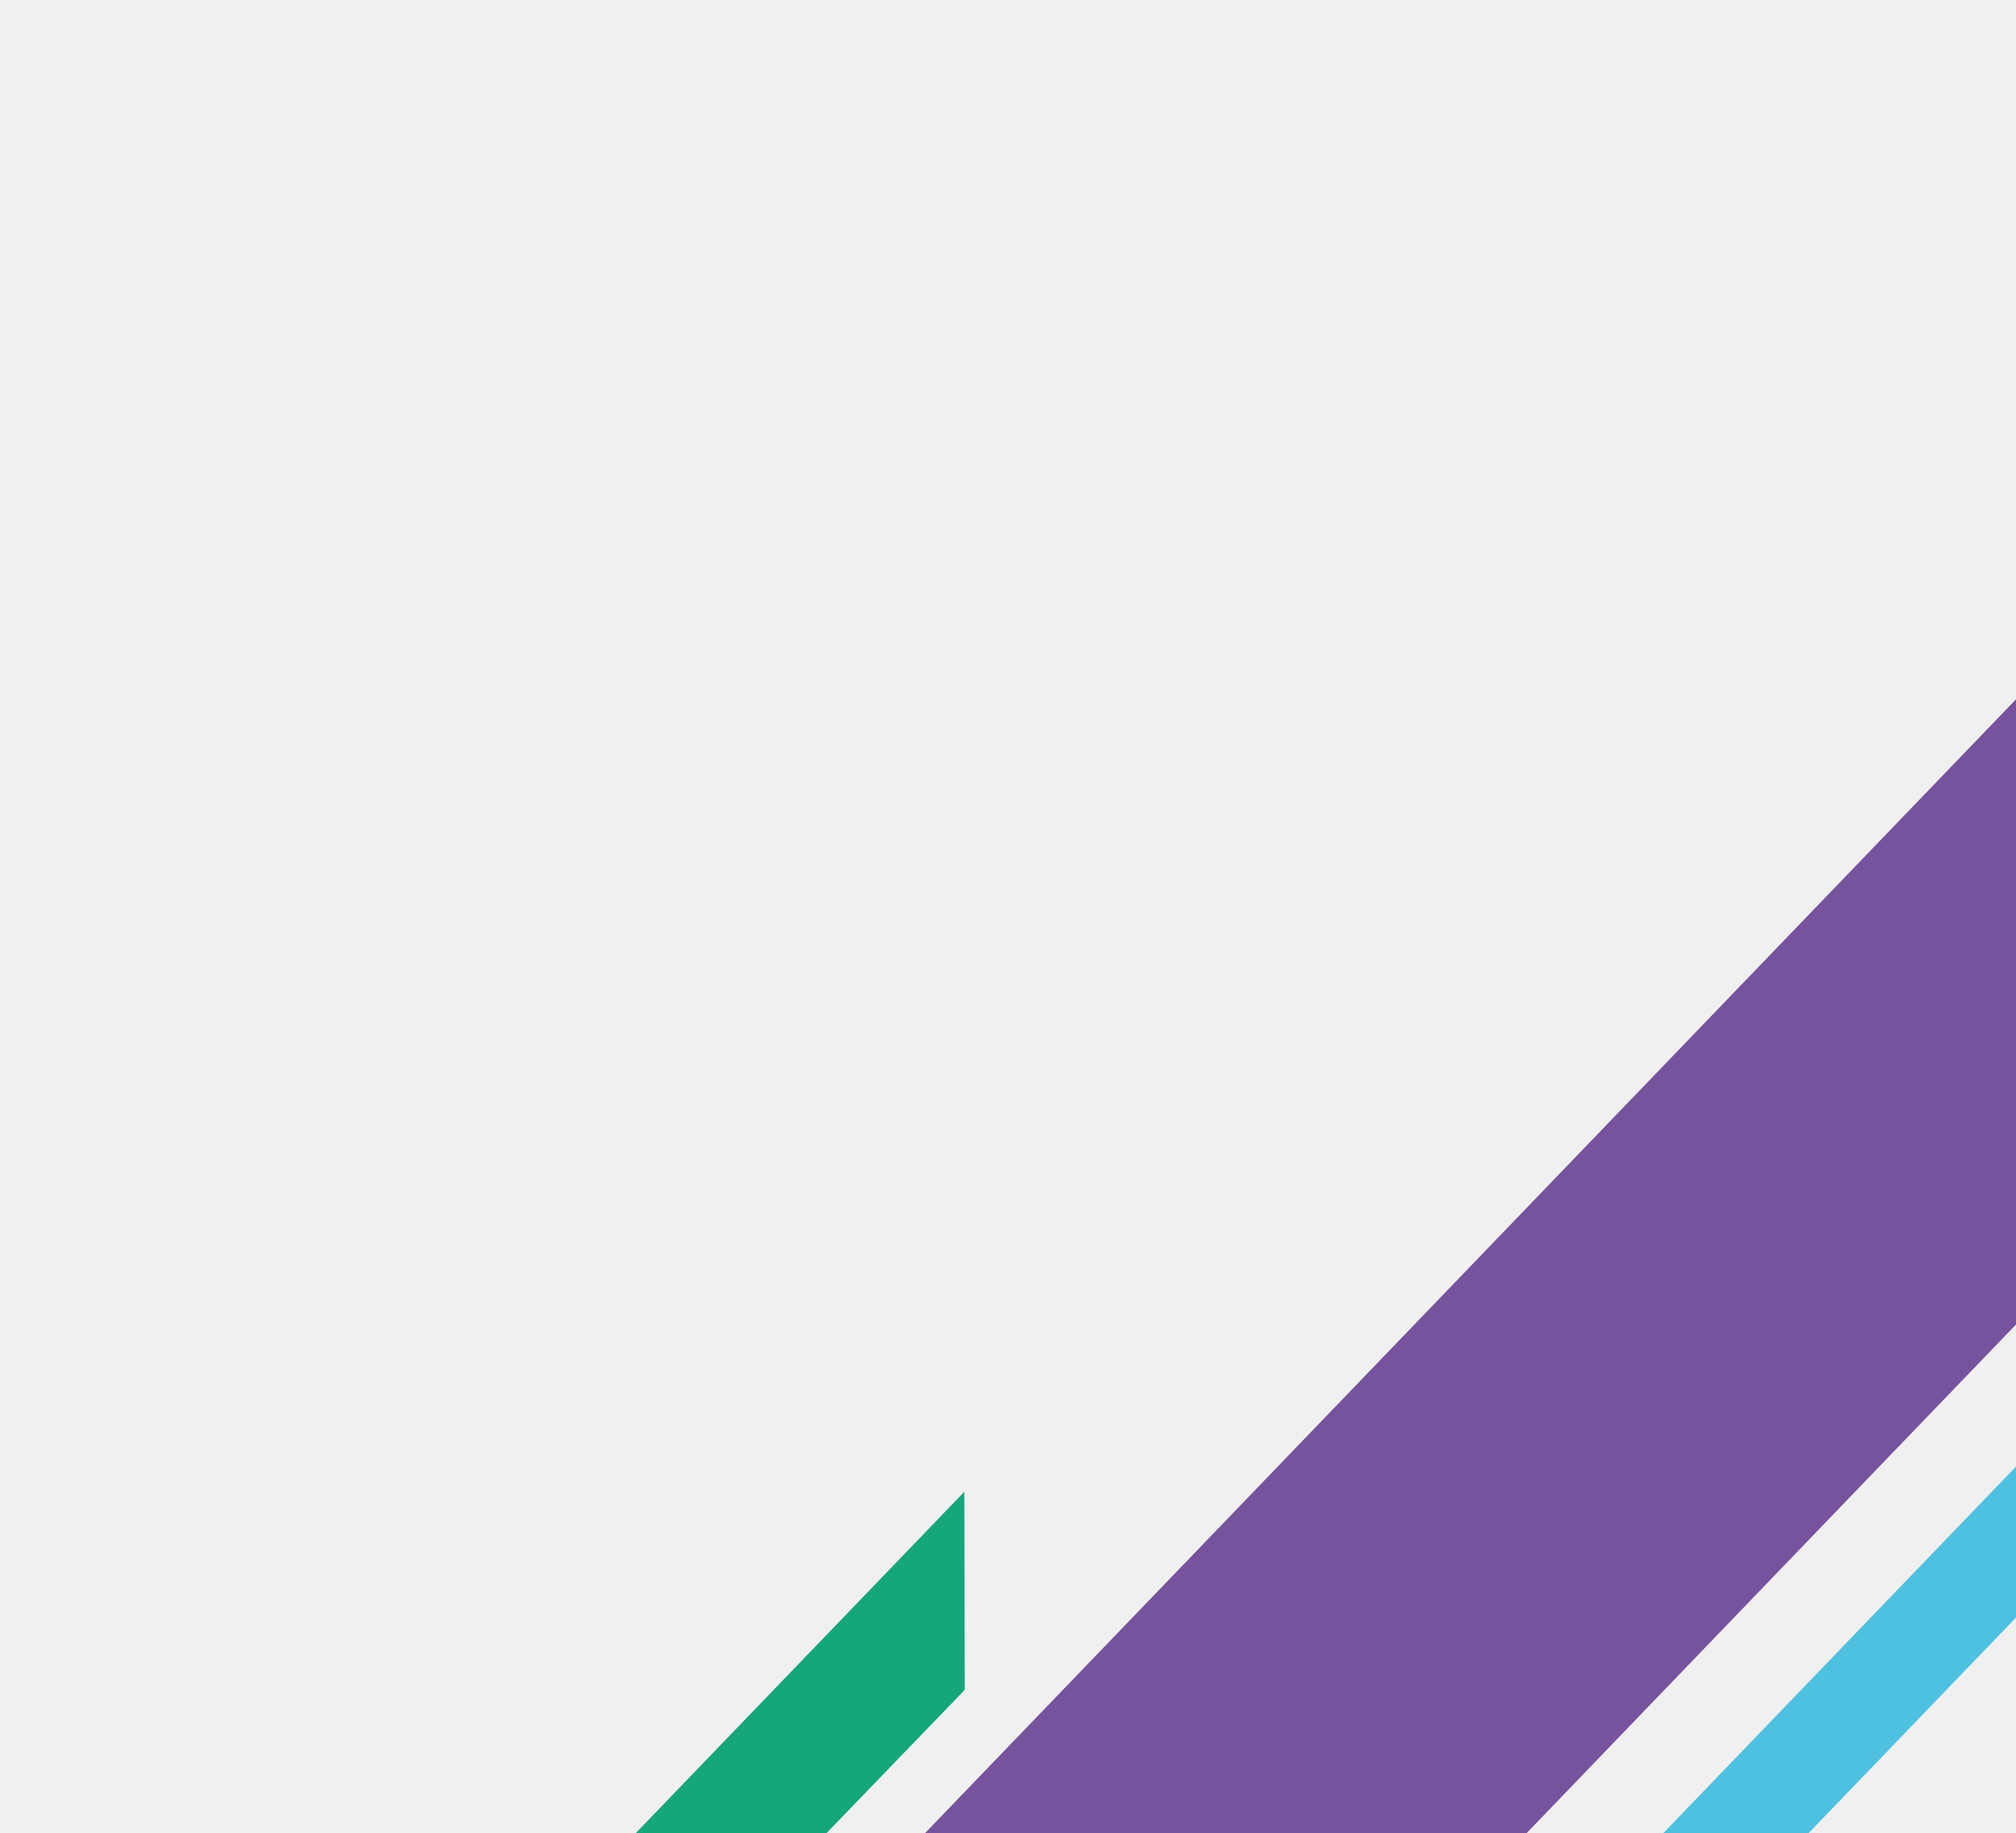
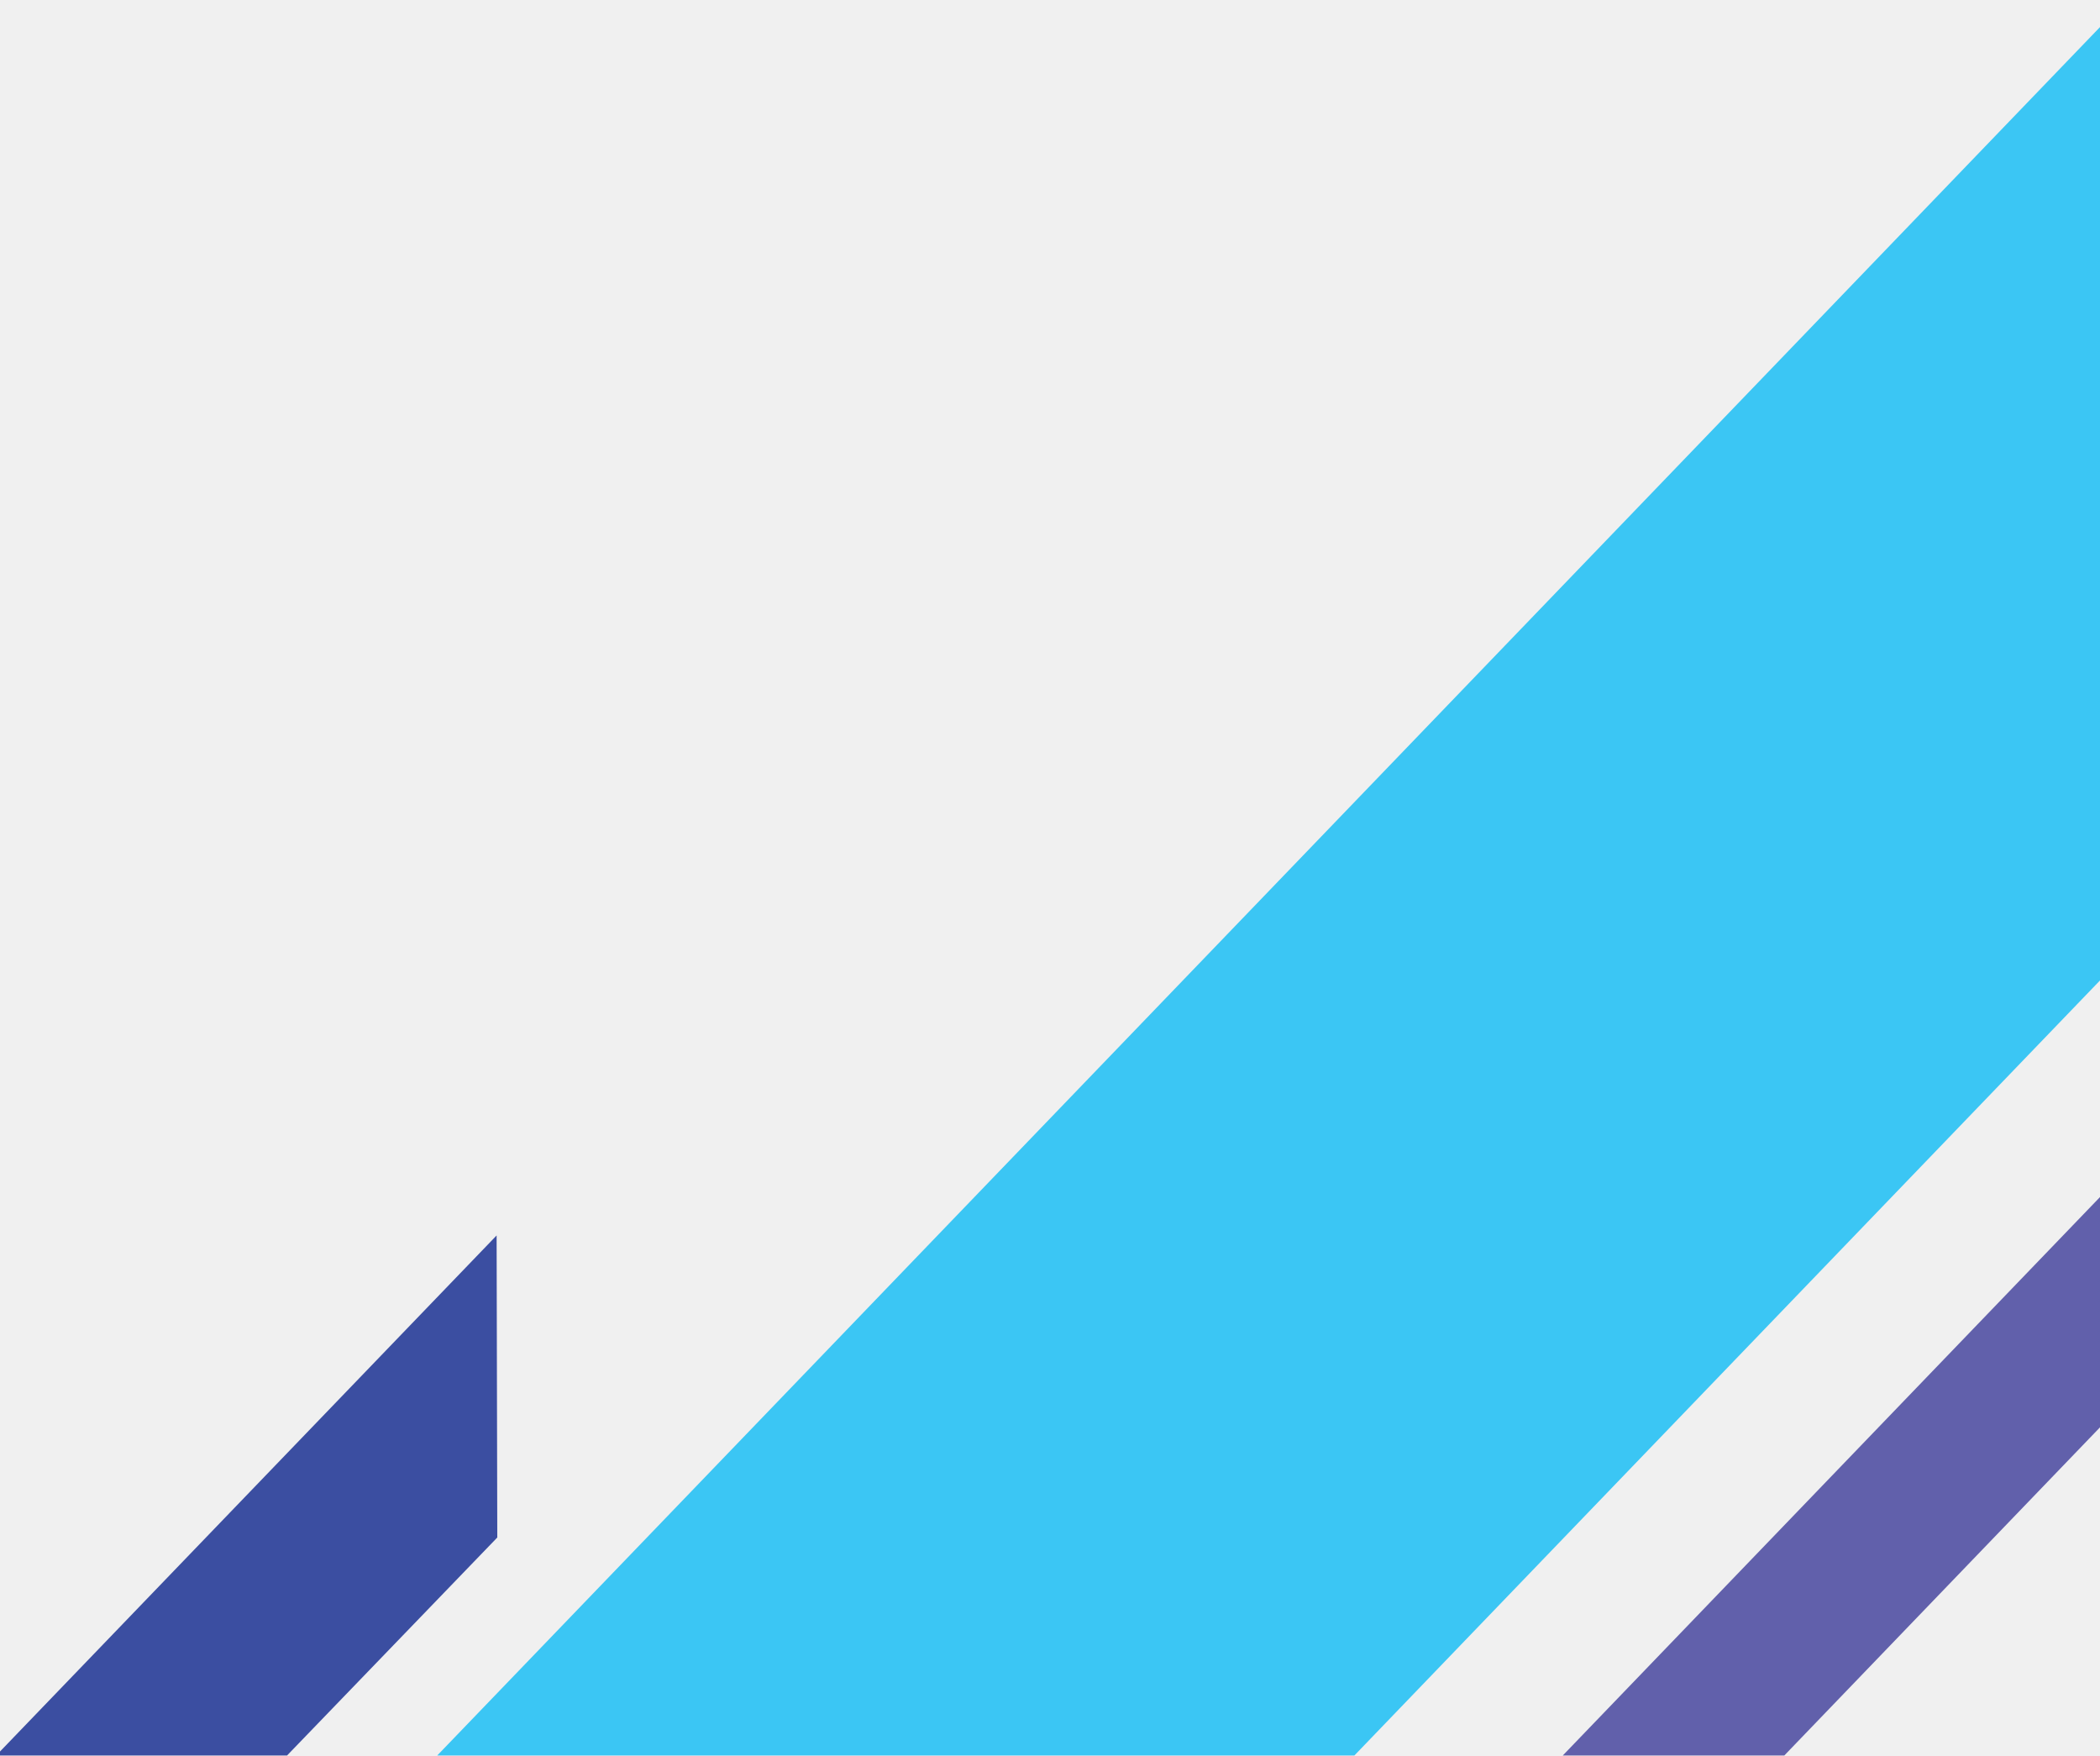
- <svg xmlns="http://www.w3.org/2000/svg" width="704" height="640" viewBox="0 0 704 640" fill="none">
-   <path fill-rule="evenodd" clip-rule="evenodd" d="M128.719 842.051L937.313 1.733L935.88 221.539L127.286 1061.86L128.719 842.051Z" fill="#77539E" />
-   <path fill-rule="evenodd" clip-rule="evenodd" d="M2.07 868.613L336.748 520.913L336.902 590.083L1.475 937.782L2.07 868.613Z" fill="#16A67C" />
-   <path fill-rule="evenodd" clip-rule="evenodd" d="M99.447 1140.39L908.039 300.075L895.757 365.572L87.164 1205.89L99.447 1140.39Z" fill="#4FC1E0" />
+ <svg xmlns="http://www.w3.org/2000/svg" width="481" height="402" viewBox="0 0 481 402" fill="none">
+   <g clip-path="url(#clip0)">
+     <path fill-rule="evenodd" clip-rule="evenodd" d="M-94.281 604.051L714.313 -236.267L712.88 -16.461L-95.714 823.858L-94.281 604.051Z" fill="#3BC6F4" />
+     <path fill-rule="evenodd" clip-rule="evenodd" d="M-220.93 630.613L113.748 282.913L113.902 352.083L-221.525 699.782L-220.93 630.613Z" fill="#3B4EA1" />
+     <path fill-rule="evenodd" clip-rule="evenodd" d="M-123.553 902.393L685.039 62.075L672.757 127.573L-135.836 967.891L-123.553 902.393Z" fill="#6160AB" />
+   </g>
+   <defs>
+     <clipPath id="clip0">
+       <rect width="481" height="402" fill="white" />
+     </clipPath>
+   </defs>
</svg>
